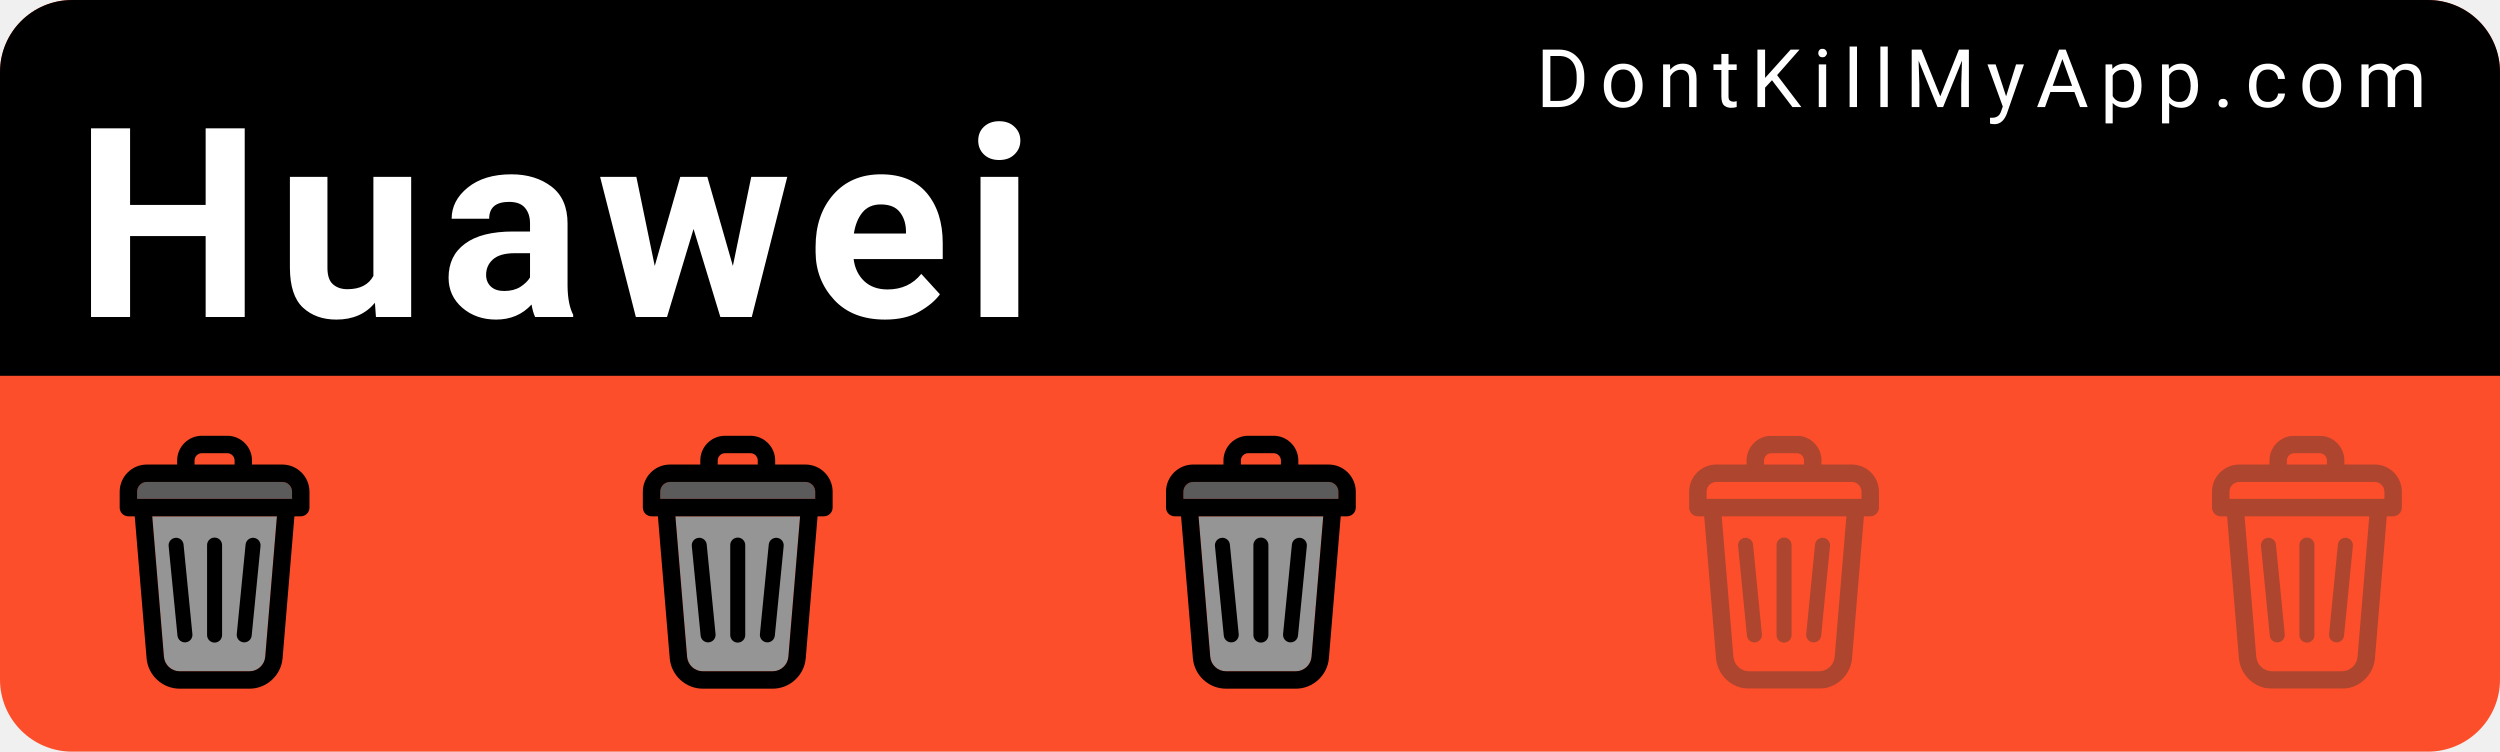
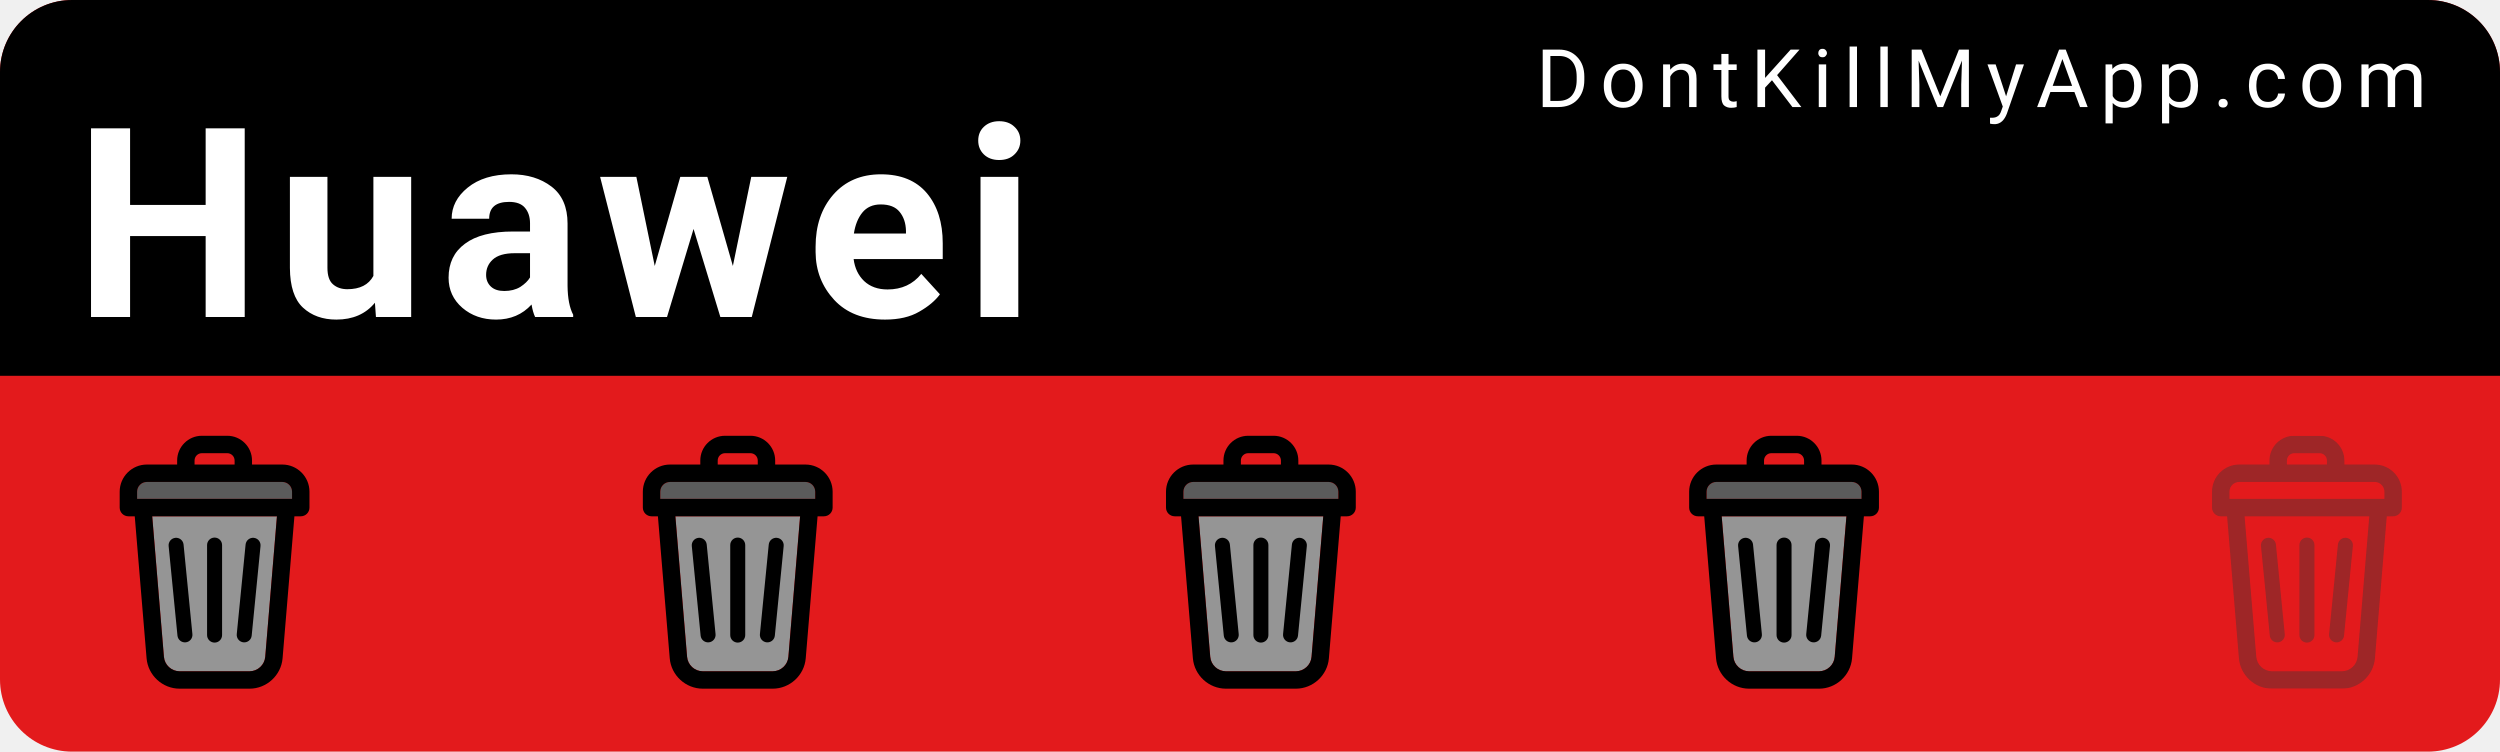
<svg xmlns="http://www.w3.org/2000/svg" width="153mm" height="46mm" viewBox="0 0 153 46" version="1.1" id="svg8">
  <defs id="defs2" />
  <g id="layer1" transform="translate(0,-251)">
-     <rect style="color:#000000;clip-rule:nonzero;display:inline;overflow:visible;visibility:visible;opacity:1;isolation:auto;mix-blend-mode:normal;color-interpolation:sRGB;color-interpolation-filters:linearRGB;solid-color:#000000;solid-opacity:1;fill:#fc4e2a;fill-opacity:1;fill-rule:nonzero;stroke:none;stroke-width:0.529;stroke-linecap:round;stroke-linejoin:miter;stroke-miterlimit:4;stroke-dasharray:none;stroke-dashoffset:0;stroke-opacity:1;color-rendering:auto;image-rendering:auto;shape-rendering:auto;text-rendering:auto;enable-background:accumulate" id="bkg" width="153" height="46" x="6.5503158e-15" y="251" rx="4.416" ry="4.416" />
+     <rect style="color:#000000;clip-rule:nonzero;display:inline;overflow:visible;visibility:visible;opacity:1;isolation:auto;mix-blend-mode:normal;color-interpolation:sRGB;color-interpolation-filters:linearRGB;solid-color:#000000;solid-opacity:1;fill:#e31a1c;fill-opacity:1;fill-rule:nonzero;stroke:none;stroke-width:0.529;stroke-linecap:round;stroke-linejoin:miter;stroke-miterlimit:4;stroke-dasharray:none;stroke-dashoffset:0;stroke-opacity:1;color-rendering:auto;image-rendering:auto;shape-rendering:auto;text-rendering:auto;enable-background:accumulate" id="bkg" width="153" height="46" x="6.5503158e-15" y="251" rx="4.416" ry="4.416" />
    <path style="color:#000000;clip-rule:nonzero;display:inline;overflow:visible;visibility:visible;opacity:1;isolation:auto;mix-blend-mode:normal;color-interpolation:sRGB;color-interpolation-filters:linearRGB;solid-color:#000000;solid-opacity:1;fill:#000000;fill-opacity:1;fill-rule:nonzero;stroke:none;stroke-width:2;stroke-linecap:round;stroke-linejoin:miter;stroke-miterlimit:4;stroke-dasharray:none;stroke-dashoffset:0;stroke-opacity:1;color-rendering:auto;image-rendering:auto;shape-rendering:auto;text-rendering:auto;enable-background:accumulate" d="M 16.689,0 C 7.443,0 0,7.443 0,16.689 V 86.93 H 578.268 V 16.689 C 578.268,7.443 570.824,0 561.578,0 Z" id="bkgtop" transform="matrix(0.2645833,0,0,0.2645833,0,251)" />
    <text xml:space="preserve" style="font-style:normal;font-variant:normal;font-weight:300;font-stretch:normal;font-size:9.648px;line-height:0%;font-family:Roboto;-inkscape-font-specification:'Roboto Light';text-align:start;letter-spacing:0.685px;word-spacing:0px;writing-mode:lr-tb;text-anchor:start;fill:#ffffff;fill-opacity:1;stroke:none;stroke-width:0.201px;stroke-linecap:butt;stroke-linejoin:miter;stroke-opacity:1" x="94.007" y="257.55" id="link">
      <tspan id="tspan817" x="94.007" y="257.55" style="font-style:normal;font-variant:normal;font-weight:normal;font-stretch:normal;font-size:4.939px;font-family:Roboto;-inkscape-font-specification:Roboto;fill:#ffffff;stroke-width:0.201px">DontKillMyApp.com</tspan>
    </text>
    <text xml:space="preserve" style="font-style:normal;font-variant:normal;font-weight:bold;font-stretch:normal;font-size:12.7px;line-height:0%;font-family:Roboto;-inkscape-font-specification:'Roboto Bold';text-align:start;letter-spacing:0.902px;word-spacing:0px;writing-mode:lr-tb;text-anchor:start;fill:#ffffff;fill-opacity:1;stroke:none;stroke-width:0.265px;stroke-linecap:butt;stroke-linejoin:miter;stroke-opacity:1" x="4.538" y="270.402" id="vendor">
      <tspan id="tspan821" x="4.538" y="270.402" style="font-style:normal;font-variant:normal;font-weight:bold;font-stretch:normal;font-size:16.228px;font-family:Roboto;-inkscape-font-specification:'Roboto Bold';fill:#ffffff;stroke-width:0.265px">Huawei</tspan>
    </text>
    <g id="poo1" transform="matrix(0.01510025,0,0,0.01510025,5.393161,277.6693)">
      <svg version="1.1" id="Layer_1" x="0px" y="0px" height="1025" width="1025" viewBox="0 0 297 297" style="enable-background:new 0 0 297 297;" xml:space="preserve">
        <defs id="defs44">





	</defs>
        <path style="fill:#959595;fill-opacity:1" d="M 221.74,94.57 207.98,259.6 c -0.79,9.51 -8.88,16.95 -18.42,16.95 h -82.12 c -9.53,0 -17.63,-7.44 -18.42,-16.95 L 75.27,94.57 Z" id="path2" />
        <path style="fill:#5b5b5b;fill-opacity:1" d="m 239.49,65.69 v 8.43 H 57.51 v -8.43 c 0,-6.32 5.14,-11.47 11.47,-11.47 h 159.05 c 6.32,0 11.46,5.15 11.46,11.47 z" id="path4" />
        <path d="m 259.94,65.69 v 18.66 c 0,5.64 -4.58,10.22 -10.22,10.22 h -7.46 l -13.9,166.73 c -1.67,20.02 -18.71,35.7 -38.8,35.7 H 107.44 C 87.36,297 70.31,281.32 68.64,261.3 L 54.75,94.57 h -7.46 c -5.65,0 -10.23,-4.58 -10.23,-10.22 V 65.69 c 0,-17.6 14.32,-31.91 31.92,-31.91 h 35.56 V 29.05 C 104.54,13.03 117.57,0 133.59,0 h 29.82 c 16.02,0 29.06,13.03 29.06,29.05 v 4.73 h 35.56 c 17.6,0 31.91,14.31 31.91,31.91 z m -20.45,8.43 v -8.43 c 0,-6.32 -5.14,-11.47 -11.46,-11.47 H 68.98 c -6.33,0 -11.47,5.15 -11.47,11.47 v 8.43 z M 207.98,259.6 221.74,94.57 H 75.27 L 89.02,259.6 c 0.79,9.51 8.89,16.95 18.42,16.95 h 82.12 c 9.54,0 17.63,-7.44 18.42,-16.95 z M 172.02,33.78 v -4.73 c 0,-4.74 -3.86,-8.6 -8.61,-8.6 h -29.82 c -4.74,0 -8.6,3.86 -8.6,8.6 v 4.73 z" id="path6" />
        <g id="g11">
</g>
        <g id="g13">
</g>
        <g id="g15">
</g>
        <g id="g17">
</g>
        <g id="g19">
</g>
        <g id="g21">
</g>
        <g id="g23">
</g>
        <g id="g25">
</g>
        <g id="g27">
</g>
        <g id="g29">
</g>
        <g id="g31">
</g>
        <g id="g33">
</g>
        <g id="g35">
</g>
        <g id="g37">
</g>
        <g id="g39">
</g>
        <rect style="color:#000000;clip-rule:nonzero;display:inline;overflow:visible;visibility:visible;opacity:1;isolation:auto;mix-blend-mode:normal;color-interpolation:sRGB;color-interpolation-filters:linearRGB;solid-color:#000000;solid-opacity:1;fill:#000000;fill-opacity:1;fill-rule:nonzero;stroke:none;stroke-width:1;stroke-linecap:round;stroke-linejoin:miter;stroke-miterlimit:4;stroke-dasharray:none;stroke-dashoffset:0;stroke-opacity:0.93;color-rendering:auto;image-rendering:auto;shape-rendering:auto;text-rendering:auto;enable-background:accumulate" id="rect860" width="17.619" height="123.331" x="81.387" y="129.326" rx="8.809" ry="8.809" transform="rotate(-5.630683)" />
        <rect ry="8.809" rx="8.809" y="100.186" x="196.562" height="123.331" width="17.619" id="rect862" style="color:#000000;clip-rule:nonzero;display:inline;overflow:visible;visibility:visible;opacity:1;isolation:auto;mix-blend-mode:normal;color-interpolation:sRGB;color-interpolation-filters:linearRGB;solid-color:#000000;solid-opacity:1;fill:#000000;fill-opacity:1;fill-rule:nonzero;stroke:none;stroke-width:1;stroke-linecap:round;stroke-linejoin:miter;stroke-miterlimit:4;stroke-dasharray:none;stroke-dashoffset:0;stroke-opacity:0.93;color-rendering:auto;image-rendering:auto;shape-rendering:auto;text-rendering:auto;enable-background:accumulate" transform="rotate(5.630683)" />
        <rect style="color:#000000;clip-rule:nonzero;display:inline;overflow:visible;visibility:visible;opacity:1;isolation:auto;mix-blend-mode:normal;color-interpolation:sRGB;color-interpolation-filters:linearRGB;solid-color:#000000;solid-opacity:1;fill:#000000;fill-opacity:1;fill-rule:nonzero;stroke:none;stroke-width:1;stroke-linecap:round;stroke-linejoin:miter;stroke-miterlimit:4;stroke-dasharray:none;stroke-dashoffset:0;stroke-opacity:0.93;color-rendering:auto;image-rendering:auto;shape-rendering:auto;text-rendering:auto;enable-background:accumulate" id="rect864" width="17.619" height="123.331" x="139.691" y="119.555" rx="8.809" ry="8.809" />
      </svg>
    </g>
    <g transform="matrix(0.01510025,0,0,0.01510025,37.41043,277.6693)" id="poo2">
      <svg version="1.1" id="Layer_1" x="0px" y="0px" height="1025" width="1025" viewBox="0 0 297 297" style="enable-background:new 0 0 297 297;" xml:space="preserve">
        <defs id="defs44">





	</defs>
        <path style="fill:#959595;fill-opacity:1" d="M 221.74,94.57 207.98,259.6 c -0.79,9.51 -8.88,16.95 -18.42,16.95 h -82.12 c -9.53,0 -17.63,-7.44 -18.42,-16.95 L 75.27,94.57 Z" id="path2" />
        <path style="fill:#5b5b5b;fill-opacity:1" d="m 239.49,65.69 v 8.43 H 57.51 v -8.43 c 0,-6.32 5.14,-11.47 11.47,-11.47 h 159.05 c 6.32,0 11.46,5.15 11.46,11.47 z" id="path4" />
        <path d="m 259.94,65.69 v 18.66 c 0,5.64 -4.58,10.22 -10.22,10.22 h -7.46 l -13.9,166.73 c -1.67,20.02 -18.71,35.7 -38.8,35.7 H 107.44 C 87.36,297 70.31,281.32 68.64,261.3 L 54.75,94.57 h -7.46 c -5.65,0 -10.23,-4.58 -10.23,-10.22 V 65.69 c 0,-17.6 14.32,-31.91 31.92,-31.91 h 35.56 V 29.05 C 104.54,13.03 117.57,0 133.59,0 h 29.82 c 16.02,0 29.06,13.03 29.06,29.05 v 4.73 h 35.56 c 17.6,0 31.91,14.31 31.91,31.91 z m -20.45,8.43 v -8.43 c 0,-6.32 -5.14,-11.47 -11.46,-11.47 H 68.98 c -6.33,0 -11.47,5.15 -11.47,11.47 v 8.43 z M 207.98,259.6 221.74,94.57 H 75.27 L 89.02,259.6 c 0.79,9.51 8.89,16.95 18.42,16.95 h 82.12 c 9.54,0 17.63,-7.44 18.42,-16.95 z M 172.02,33.78 v -4.73 c 0,-4.74 -3.86,-8.6 -8.61,-8.6 h -29.82 c -4.74,0 -8.6,3.86 -8.6,8.6 v 4.73 z" id="path6" />
        <g id="g11">
</g>
        <g id="g13">
</g>
        <g id="g15">
</g>
        <g id="g17">
</g>
        <g id="g19">
</g>
        <g id="g21">
</g>
        <g id="g23">
</g>
        <g id="g25">
</g>
        <g id="g27">
</g>
        <g id="g29">
</g>
        <g id="g31">
</g>
        <g id="g33">
</g>
        <g id="g35">
</g>
        <g id="g37">
</g>
        <g id="g39">
</g>
        <rect style="color:#000000;clip-rule:nonzero;display:inline;overflow:visible;visibility:visible;opacity:1;isolation:auto;mix-blend-mode:normal;color-interpolation:sRGB;color-interpolation-filters:linearRGB;solid-color:#000000;solid-opacity:1;fill:#000000;fill-opacity:1;fill-rule:nonzero;stroke:none;stroke-width:1;stroke-linecap:round;stroke-linejoin:miter;stroke-miterlimit:4;stroke-dasharray:none;stroke-dashoffset:0;stroke-opacity:0.93;color-rendering:auto;image-rendering:auto;shape-rendering:auto;text-rendering:auto;enable-background:accumulate" id="rect860" width="17.619" height="123.331" x="81.387" y="129.326" rx="8.809" ry="8.809" transform="rotate(-5.630683)" />
        <rect ry="8.809" rx="8.809" y="100.186" x="196.562" height="123.331" width="17.619" id="rect862" style="color:#000000;clip-rule:nonzero;display:inline;overflow:visible;visibility:visible;opacity:1;isolation:auto;mix-blend-mode:normal;color-interpolation:sRGB;color-interpolation-filters:linearRGB;solid-color:#000000;solid-opacity:1;fill:#000000;fill-opacity:1;fill-rule:nonzero;stroke:none;stroke-width:1;stroke-linecap:round;stroke-linejoin:miter;stroke-miterlimit:4;stroke-dasharray:none;stroke-dashoffset:0;stroke-opacity:0.93;color-rendering:auto;image-rendering:auto;shape-rendering:auto;text-rendering:auto;enable-background:accumulate" transform="rotate(5.630683)" />
        <rect style="color:#000000;clip-rule:nonzero;display:inline;overflow:visible;visibility:visible;opacity:1;isolation:auto;mix-blend-mode:normal;color-interpolation:sRGB;color-interpolation-filters:linearRGB;solid-color:#000000;solid-opacity:1;fill:#000000;fill-opacity:1;fill-rule:nonzero;stroke:none;stroke-width:1;stroke-linecap:round;stroke-linejoin:miter;stroke-miterlimit:4;stroke-dasharray:none;stroke-dashoffset:0;stroke-opacity:0.93;color-rendering:auto;image-rendering:auto;shape-rendering:auto;text-rendering:auto;enable-background:accumulate" id="rect864" width="17.619" height="123.331" x="139.691" y="119.555" rx="8.809" ry="8.809" />
      </svg>
    </g>
    <g id="poo3" transform="matrix(0.01510025,0,0,0.01510025,69.4277,277.6693)">
      <svg version="1.1" id="Layer_1" x="0px" y="0px" height="1025" width="1025" viewBox="0 0 297 297" style="enable-background:new 0 0 297 297;" xml:space="preserve">
        <defs id="defs44">





	</defs>
        <path style="fill:#959595;fill-opacity:1" d="M 221.74,94.57 207.98,259.6 c -0.79,9.51 -8.88,16.95 -18.42,16.95 h -82.12 c -9.53,0 -17.63,-7.44 -18.42,-16.95 L 75.27,94.57 Z" id="path2" />
        <path style="fill:#5b5b5b;fill-opacity:1" d="m 239.49,65.69 v 8.43 H 57.51 v -8.43 c 0,-6.32 5.14,-11.47 11.47,-11.47 h 159.05 c 6.32,0 11.46,5.15 11.46,11.47 z" id="path4" />
        <path d="m 259.94,65.69 v 18.66 c 0,5.64 -4.58,10.22 -10.22,10.22 h -7.46 l -13.9,166.73 c -1.67,20.02 -18.71,35.7 -38.8,35.7 H 107.44 C 87.36,297 70.31,281.32 68.64,261.3 L 54.75,94.57 h -7.46 c -5.65,0 -10.23,-4.58 -10.23,-10.22 V 65.69 c 0,-17.6 14.32,-31.91 31.92,-31.91 h 35.56 V 29.05 C 104.54,13.03 117.57,0 133.59,0 h 29.82 c 16.02,0 29.06,13.03 29.06,29.05 v 4.73 h 35.56 c 17.6,0 31.91,14.31 31.91,31.91 z m -20.45,8.43 v -8.43 c 0,-6.32 -5.14,-11.47 -11.46,-11.47 H 68.98 c -6.33,0 -11.47,5.15 -11.47,11.47 v 8.43 z M 207.98,259.6 221.74,94.57 H 75.27 L 89.02,259.6 c 0.79,9.51 8.89,16.95 18.42,16.95 h 82.12 c 9.54,0 17.63,-7.44 18.42,-16.95 z M 172.02,33.78 v -4.73 c 0,-4.74 -3.86,-8.6 -8.61,-8.6 h -29.82 c -4.74,0 -8.6,3.86 -8.6,8.6 v 4.73 z" id="path6" />
        <g id="g11">
</g>
        <g id="g13">
</g>
        <g id="g15">
</g>
        <g id="g17">
</g>
        <g id="g19">
</g>
        <g id="g21">
</g>
        <g id="g23">
</g>
        <g id="g25">
</g>
        <g id="g27">
</g>
        <g id="g29">
</g>
        <g id="g31">
</g>
        <g id="g33">
</g>
        <g id="g35">
</g>
        <g id="g37">
</g>
        <g id="g39">
</g>
        <rect style="color:#000000;clip-rule:nonzero;display:inline;overflow:visible;visibility:visible;opacity:1;isolation:auto;mix-blend-mode:normal;color-interpolation:sRGB;color-interpolation-filters:linearRGB;solid-color:#000000;solid-opacity:1;fill:#000000;fill-opacity:1;fill-rule:nonzero;stroke:none;stroke-width:1;stroke-linecap:round;stroke-linejoin:miter;stroke-miterlimit:4;stroke-dasharray:none;stroke-dashoffset:0;stroke-opacity:0.93;color-rendering:auto;image-rendering:auto;shape-rendering:auto;text-rendering:auto;enable-background:accumulate" id="rect860" width="17.619" height="123.331" x="81.387" y="129.326" rx="8.809" ry="8.809" transform="rotate(-5.630683)" />
        <rect ry="8.809" rx="8.809" y="100.186" x="196.562" height="123.331" width="17.619" id="rect862" style="color:#000000;clip-rule:nonzero;display:inline;overflow:visible;visibility:visible;opacity:1;isolation:auto;mix-blend-mode:normal;color-interpolation:sRGB;color-interpolation-filters:linearRGB;solid-color:#000000;solid-opacity:1;fill:#000000;fill-opacity:1;fill-rule:nonzero;stroke:none;stroke-width:1;stroke-linecap:round;stroke-linejoin:miter;stroke-miterlimit:4;stroke-dasharray:none;stroke-dashoffset:0;stroke-opacity:0.93;color-rendering:auto;image-rendering:auto;shape-rendering:auto;text-rendering:auto;enable-background:accumulate" transform="rotate(5.630683)" />
        <rect style="color:#000000;clip-rule:nonzero;display:inline;overflow:visible;visibility:visible;opacity:1;isolation:auto;mix-blend-mode:normal;color-interpolation:sRGB;color-interpolation-filters:linearRGB;solid-color:#000000;solid-opacity:1;fill:#000000;fill-opacity:1;fill-rule:nonzero;stroke:none;stroke-width:1;stroke-linecap:round;stroke-linejoin:miter;stroke-miterlimit:4;stroke-dasharray:none;stroke-dashoffset:0;stroke-opacity:0.93;color-rendering:auto;image-rendering:auto;shape-rendering:auto;text-rendering:auto;enable-background:accumulate" id="rect864" width="17.619" height="123.331" x="139.691" y="119.555" rx="8.809" ry="8.809" />
      </svg>
    </g>
    <g transform="matrix(0.01510025,0,0,0.01510025,101.445,277.6693)" id="poo4">
      <svg version="1.1" id="Layer_1" x="0px" y="0px" height="1025" width="1025" viewBox="0 0 297 297" style="enable-background:new 0 0 297 297;" xml:space="preserve">
        <defs id="defs44">





	</defs>
-         <path d="M 133.59 0 C 117.57 2.3684758e-15 104.539 13.031 104.539 29.051 L 104.539 33.779 L 68.98 33.779 C 51.38 33.779 37.061 48.089 37.061 65.689 L 37.061 84.35 C 37.061 89.99 41.639 94.57 47.289 94.57 L 54.75 94.57 L 68.641 261.301 C 70.311 281.321 87.359 297 107.439 297 L 189.561 297 C 209.651 297 226.689 281.321 228.359 261.301 L 242.26 94.57 L 249.721 94.57 C 255.361 94.57 259.939 89.99 259.939 84.35 L 259.939 65.689 C 259.939 48.089 245.629 33.779 228.029 33.779 L 192.471 33.779 L 192.471 29.051 C 192.471 13.031 179.43 0 163.41 0 L 133.59 0 z M 133.59 20.449 L 163.41 20.449 C 168.16 20.449 172.02 24.311 172.02 29.051 L 172.02 33.779 L 124.99 33.779 L 124.99 29.051 C 124.99 24.311 128.85 20.449 133.59 20.449 z M 68.98 54.221 L 228.029 54.221 C 234.349 54.221 239.49 59.369 239.49 65.689 L 239.49 74.119 L 57.51 74.119 L 57.51 65.689 C 57.51 59.369 62.65 54.221 68.98 54.221 z M 75.27 94.57 L 221.74 94.57 L 207.98 259.6 C 207.19 269.11 199.101 276.551 189.561 276.551 L 107.439 276.551 C 97.909 276.551 89.81 269.11 89.02 259.6 L 75.27 94.57 z M 148.5 119.555 C 143.62 119.555 139.691 123.485 139.691 128.365 L 139.691 234.076 C 139.691 238.957 143.62 242.885 148.5 242.885 C 153.38 242.885 157.309 238.957 157.309 234.076 L 157.309 128.365 C 157.309 123.485 153.38 119.555 148.5 119.555 z M 103.354 119.809 C 103.055 119.808 102.753 119.824 102.449 119.854 C 97.592 120.332 94.068 124.628 94.547 129.484 L 104.92 234.686 C 105.399 239.542 109.694 243.067 114.551 242.588 C 119.408 242.109 122.932 237.814 122.453 232.957 L 112.08 127.756 C 111.631 123.203 107.829 119.819 103.354 119.809 z M 193.646 119.809 C 189.171 119.819 185.369 123.203 184.92 127.756 L 174.547 232.957 C 174.068 237.814 177.592 242.109 182.449 242.588 C 187.306 243.067 191.601 239.542 192.08 234.686 L 202.453 129.484 C 202.932 124.628 199.408 120.332 194.551 119.854 C 194.247 119.824 193.945 119.808 193.646 119.809 z " id="path6" style="fill:#363636;fill-opacity:1;opacity:0.4" />
-         <g id="g11">
- </g>
-         <g id="g15">
- </g>
-         <g id="g17">
- </g>
-         <g id="g19">
- </g>
-         <g id="g21">
- </g>
-         <g id="g23">
- </g>
-         <g id="g25">
- </g>
-         <g id="g27">
- </g>
-         <g id="g29">
- </g>
-         <g id="g31">
- </g>
-         <g id="g33">
- </g>
-         <g id="g35">
- </g>
-         <g id="g37">
- </g>
-         <g id="g39">
- </g>
+         <path style="fill:#959595;fill-opacity:1" d="M 221.74,94.57 207.98,259.6 c -0.79,9.51 -8.88,16.95 -18.42,16.95 h -82.12 c -9.53,0 -17.63,-7.44 -18.42,-16.95 L 75.27,94.57 Z" id="path2" />
+         <path style="fill:#5b5b5b;fill-opacity:1" d="m 239.49,65.69 v 8.43 H 57.51 v -8.43 c 0,-6.32 5.14,-11.47 11.47,-11.47 h 159.05 c 6.32,0 11.46,5.15 11.46,11.47 z" id="path4" />
+         <path d="m 259.94,65.69 v 18.66 c 0,5.64 -4.58,10.22 -10.22,10.22 h -7.46 l -13.9,166.73 c -1.67,20.02 -18.71,35.7 -38.8,35.7 H 107.44 C 87.36,297 70.31,281.32 68.64,261.3 L 54.75,94.57 h -7.46 c -5.65,0 -10.23,-4.58 -10.23,-10.22 V 65.69 c 0,-17.6 14.32,-31.91 31.92,-31.91 h 35.56 V 29.05 C 104.54,13.03 117.57,0 133.59,0 h 29.82 c 16.02,0 29.06,13.03 29.06,29.05 v 4.73 h 35.56 c 17.6,0 31.91,14.31 31.91,31.91 z m -20.45,8.43 v -8.43 c 0,-6.32 -5.14,-11.47 -11.46,-11.47 H 68.98 c -6.33,0 -11.47,5.15 -11.47,11.47 v 8.43 z M 207.98,259.6 221.74,94.57 H 75.27 L 89.02,259.6 c 0.79,9.51 8.89,16.95 18.42,16.95 h 82.12 c 9.54,0 17.63,-7.44 18.42,-16.95 z M 172.02,33.78 v -4.73 c 0,-4.74 -3.86,-8.6 -8.61,-8.6 h -29.82 c -4.74,0 -8.6,3.86 -8.6,8.6 v 4.73 z" id="path6" />
+         <g id="g11">
+ </g>
+         <g id="g13">
+ </g>
+         <g id="g15">
+ </g>
+         <g id="g17">
+ </g>
+         <g id="g19">
+ </g>
+         <g id="g21">
+ </g>
+         <g id="g23">
+ </g>
+         <g id="g25">
+ </g>
+         <g id="g27">
+ </g>
+         <g id="g29">
+ </g>
+         <g id="g31">
+ </g>
+         <g id="g33">
+ </g>
+         <g id="g35">
+ </g>
+         <g id="g37">
+ </g>
+         <g id="g39">
+ </g>
+         <rect style="color:#000000;clip-rule:nonzero;display:inline;overflow:visible;visibility:visible;opacity:1;isolation:auto;mix-blend-mode:normal;color-interpolation:sRGB;color-interpolation-filters:linearRGB;solid-color:#000000;solid-opacity:1;fill:#000000;fill-opacity:1;fill-rule:nonzero;stroke:none;stroke-width:1;stroke-linecap:round;stroke-linejoin:miter;stroke-miterlimit:4;stroke-dasharray:none;stroke-dashoffset:0;stroke-opacity:0.93;color-rendering:auto;image-rendering:auto;shape-rendering:auto;text-rendering:auto;enable-background:accumulate" id="rect860" width="17.619" height="123.331" x="81.387" y="129.326" rx="8.809" ry="8.809" transform="rotate(-5.630683)" />
+         <rect ry="8.809" rx="8.809" y="100.186" x="196.562" height="123.331" width="17.619" id="rect862" style="color:#000000;clip-rule:nonzero;display:inline;overflow:visible;visibility:visible;opacity:1;isolation:auto;mix-blend-mode:normal;color-interpolation:sRGB;color-interpolation-filters:linearRGB;solid-color:#000000;solid-opacity:1;fill:#000000;fill-opacity:1;fill-rule:nonzero;stroke:none;stroke-width:1;stroke-linecap:round;stroke-linejoin:miter;stroke-miterlimit:4;stroke-dasharray:none;stroke-dashoffset:0;stroke-opacity:0.93;color-rendering:auto;image-rendering:auto;shape-rendering:auto;text-rendering:auto;enable-background:accumulate" transform="rotate(5.630683)" />
+         <rect style="color:#000000;clip-rule:nonzero;display:inline;overflow:visible;visibility:visible;opacity:1;isolation:auto;mix-blend-mode:normal;color-interpolation:sRGB;color-interpolation-filters:linearRGB;solid-color:#000000;solid-opacity:1;fill:#000000;fill-opacity:1;fill-rule:nonzero;stroke:none;stroke-width:1;stroke-linecap:round;stroke-linejoin:miter;stroke-miterlimit:4;stroke-dasharray:none;stroke-dashoffset:0;stroke-opacity:0.93;color-rendering:auto;image-rendering:auto;shape-rendering:auto;text-rendering:auto;enable-background:accumulate" id="rect864" width="17.619" height="123.331" x="139.691" y="119.555" rx="8.809" ry="8.809" />
      </svg>
    </g>
    <g transform="matrix(0.01510025,0,0,0.01510025,133.445,277.6693)" id="poo5">
      <svg version="1.1" id="Layer_1" x="0px" y="0px" height="1025" width="1025" viewBox="0 0 297 297" style="enable-background:new 0 0 297 297;" xml:space="preserve">
        <defs id="defs44">





	</defs>
        <path d="M 133.59 0 C 117.57 2.3684758e-15 104.539 13.031 104.539 29.051 L 104.539 33.779 L 68.98 33.779 C 51.38 33.779 37.061 48.089 37.061 65.689 L 37.061 84.35 C 37.061 89.99 41.639 94.57 47.289 94.57 L 54.75 94.57 L 68.641 261.301 C 70.311 281.321 87.359 297 107.439 297 L 189.561 297 C 209.651 297 226.689 281.321 228.359 261.301 L 242.26 94.57 L 249.721 94.57 C 255.361 94.57 259.939 89.99 259.939 84.35 L 259.939 65.689 C 259.939 48.089 245.629 33.779 228.029 33.779 L 192.471 33.779 L 192.471 29.051 C 192.471 13.031 179.43 0 163.41 0 L 133.59 0 z M 133.59 20.449 L 163.41 20.449 C 168.16 20.449 172.02 24.311 172.02 29.051 L 172.02 33.779 L 124.99 33.779 L 124.99 29.051 C 124.99 24.311 128.85 20.449 133.59 20.449 z M 68.98 54.221 L 228.029 54.221 C 234.349 54.221 239.49 59.369 239.49 65.689 L 239.49 74.119 L 57.51 74.119 L 57.51 65.689 C 57.51 59.369 62.65 54.221 68.98 54.221 z M 75.27 94.57 L 221.74 94.57 L 207.98 259.6 C 207.19 269.11 199.101 276.551 189.561 276.551 L 107.439 276.551 C 97.909 276.551 89.81 269.11 89.02 259.6 L 75.27 94.57 z M 148.5 119.555 C 143.62 119.555 139.691 123.485 139.691 128.365 L 139.691 234.076 C 139.691 238.957 143.62 242.885 148.5 242.885 C 153.38 242.885 157.309 238.957 157.309 234.076 L 157.309 128.365 C 157.309 123.485 153.38 119.555 148.5 119.555 z M 103.354 119.809 C 103.055 119.808 102.753 119.824 102.449 119.854 C 97.592 120.332 94.068 124.628 94.547 129.484 L 104.92 234.686 C 105.399 239.542 109.694 243.067 114.551 242.588 C 119.408 242.109 122.932 237.814 122.453 232.957 L 112.08 127.756 C 111.631 123.203 107.829 119.819 103.354 119.809 z M 193.646 119.809 C 189.171 119.819 185.369 123.203 184.92 127.756 L 174.547 232.957 C 174.068 237.814 177.592 242.109 182.449 242.588 C 187.306 243.067 191.601 239.542 192.08 234.686 L 202.453 129.484 C 202.932 124.628 199.408 120.332 194.551 119.854 C 194.247 119.824 193.945 119.808 193.646 119.809 z " id="path6" style="fill:#363636;fill-opacity:1;opacity:0.4" />
        <g id="g11">
</g>
        <g id="g15">
</g>
        <g id="g17">
</g>
        <g id="g19">
</g>
        <g id="g21">
</g>
        <g id="g23">
</g>
        <g id="g25">
</g>
        <g id="g27">
</g>
        <g id="g29">
</g>
        <g id="g31">
</g>
        <g id="g33">
</g>
        <g id="g35">
</g>
        <g id="g37">
</g>
        <g id="g39">
</g>
      </svg>
    </g>
  </g>
</svg>
